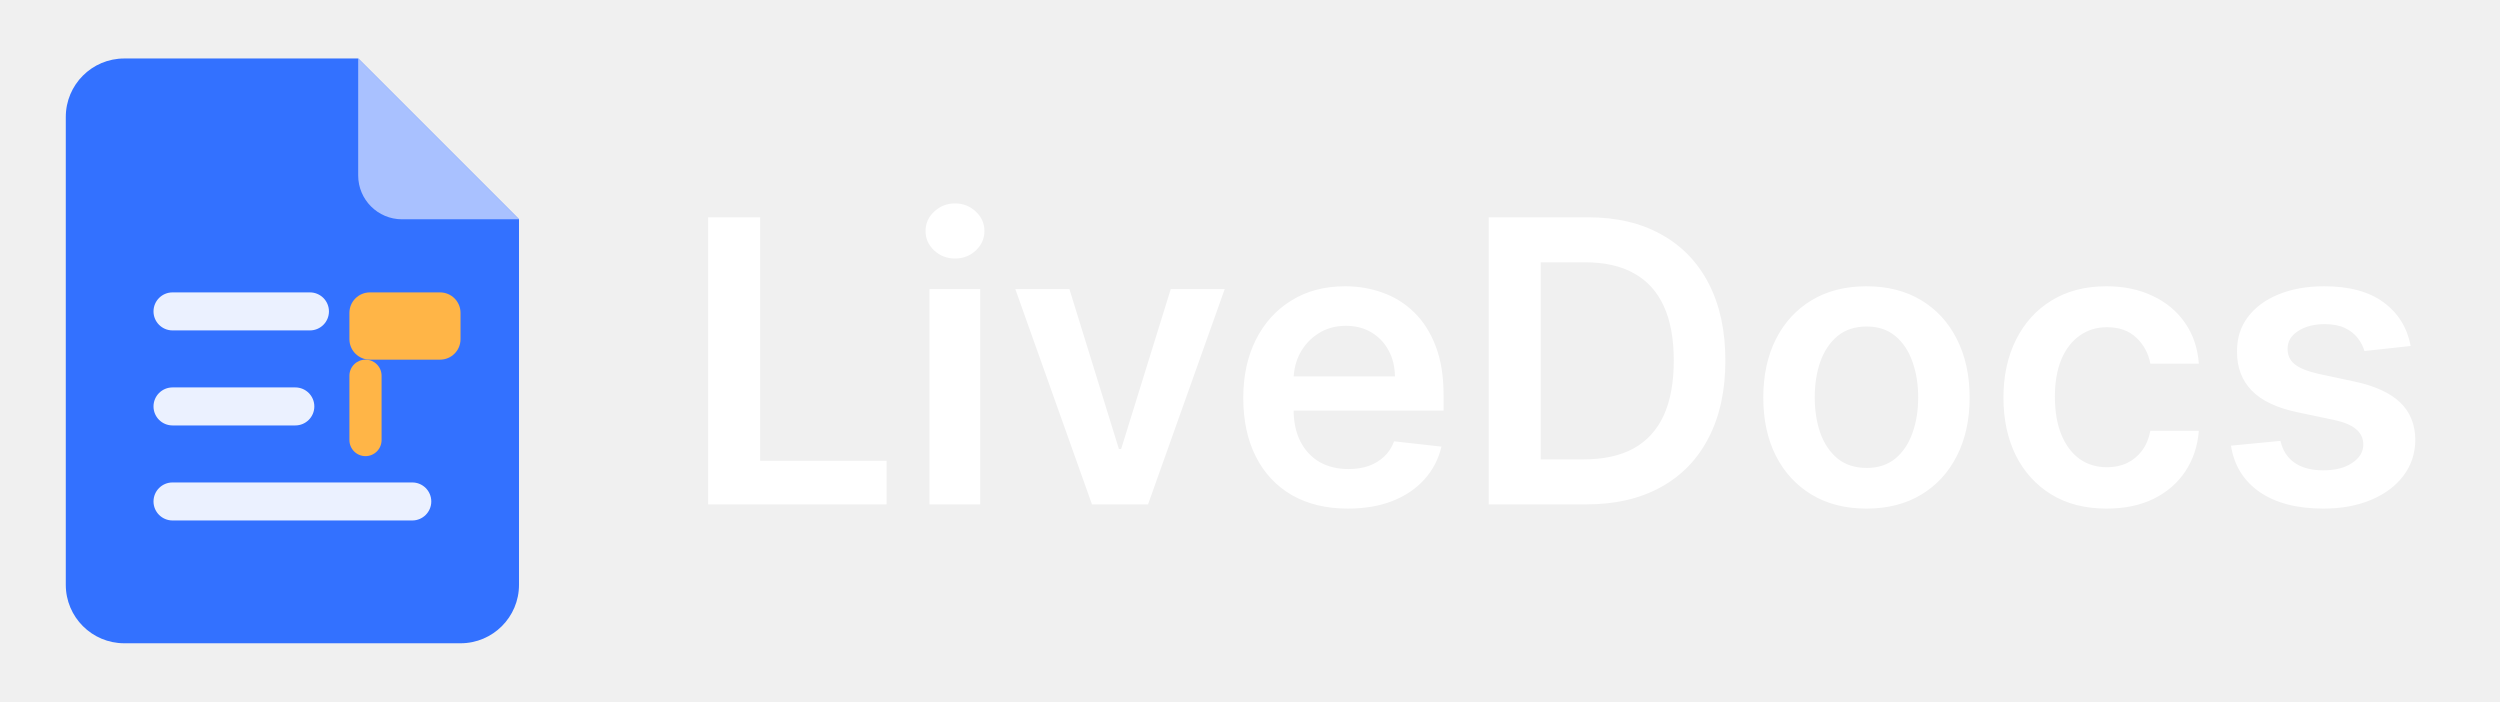
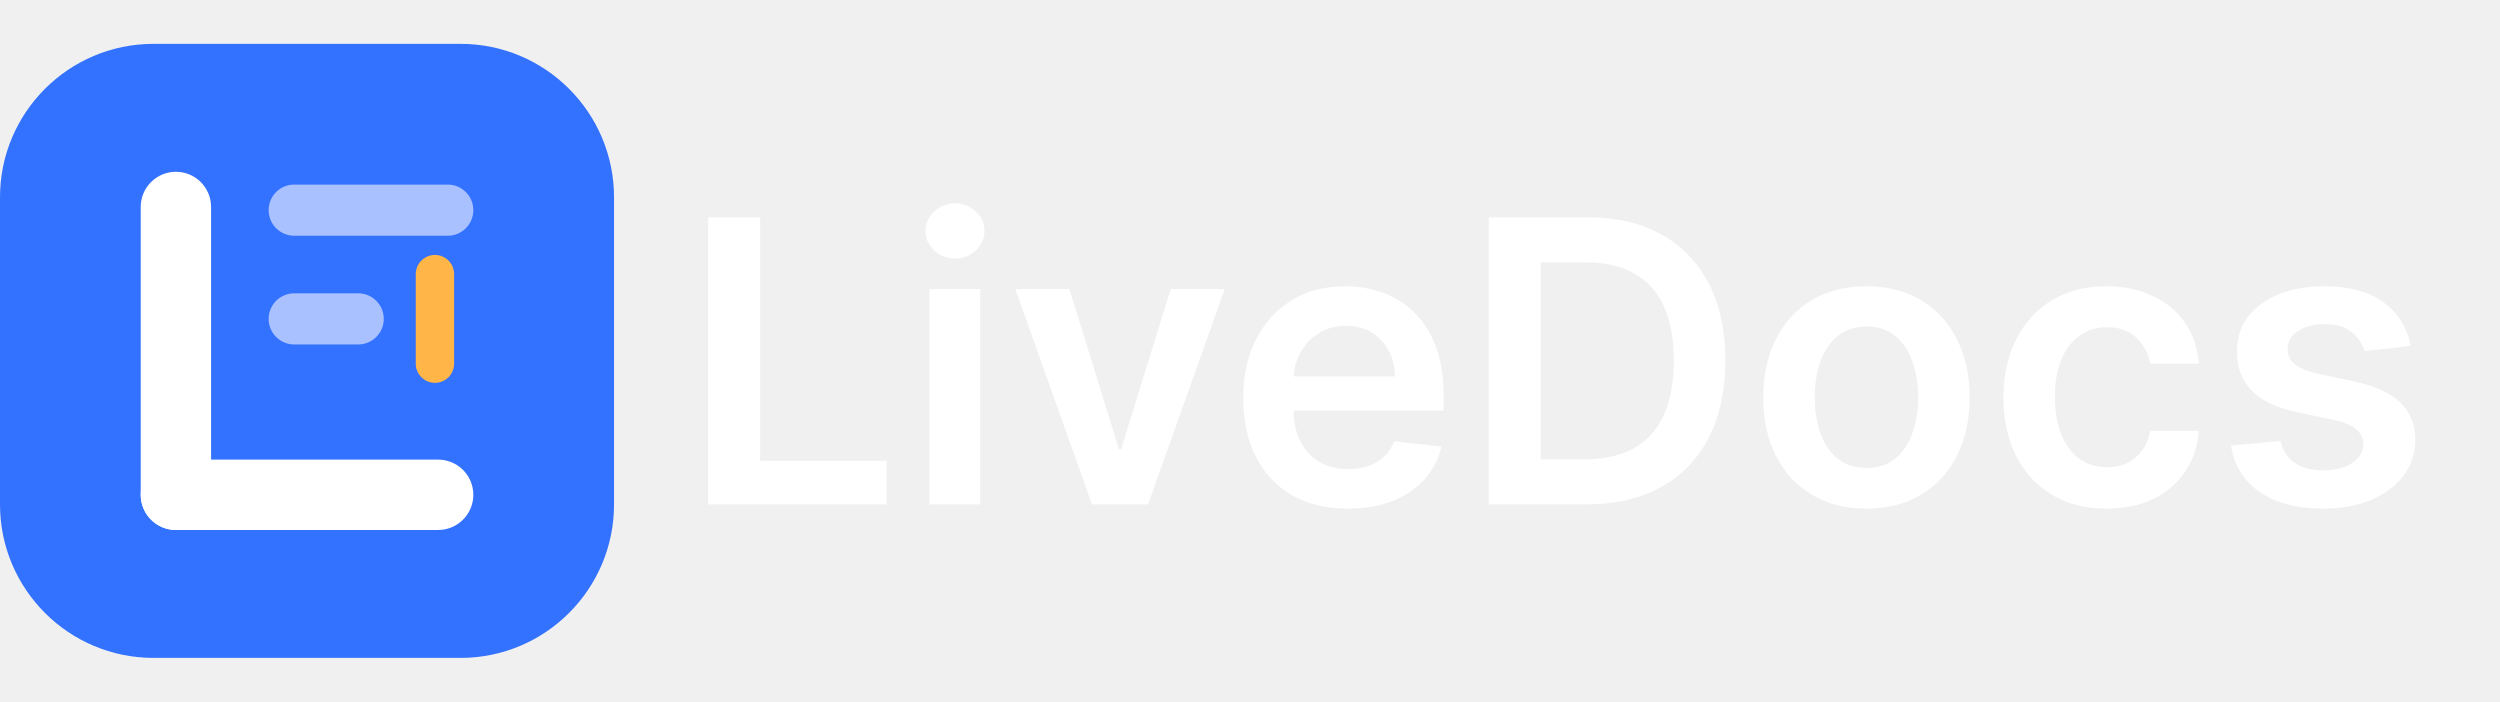
<svg xmlns="http://www.w3.org/2000/svg" width="114" height="32" viewBox="0 0 114 32" fill="none">
-   <svg x="-3" width="32" height="32" viewBox="0 0 48 48">
-     <path fill="#3371FF" d="M13 4h16l11 11v25a4 4 0 0 1-4 4H13a4 4 0 0 1-4-4V8a4 4 0 0 1 4-4z" />
-     <path fill="#A9C1FF" d="M29 4l11 11h-8a3 3 0 0 1-3-3z" />
-     <rect x="15" y="20" width="12" height="2.6" rx="1.3" fill="#fff" fill-opacity=".9" />
-     <rect x="15" y="26.5" width="11" height="2.6" rx="1.3" fill="#fff" fill-opacity=".9" />
-     <rect x="15" y="33" width="19" height="2.6" rx="1.3" fill="#fff" fill-opacity=".9" />
-     <rect x="28.4" y="24.6" width="2.2" height="6.6" rx="1.1" fill="#FFB547" />
-     <rect x="28.4" y="20" width="7.6" height="4.6" rx="1.4" fill="#FFB547" />
+   <svg y="2" width="28" height="28" viewBox="0 0 48 48">
+     <rect width="48" height="48" rx="12" fill="#3371FF" />
+     <rect x="11" y="10" width="5.5" height="28" rx="2.75" fill="#fff" />
+     <rect x="11" y="32.5" width="26" height="5.5" rx="2.75" fill="#fff" />
+     <rect x="21" y="11" width="16" height="4" rx="2" fill="#A9C1FF" />
+     <rect x="21" y="19.5" width="9" height="4" rx="2" fill="#A9C1FF" />
+     <rect x="32.5" y="16.5" width="3" height="10" rx="1.5" fill="#FFB547" />
  </svg>
  <path d="M32.291 23V9.909H34.663V21.012H40.428V23H32.291ZM42.384 23V13.182H44.698V23H42.384ZM43.548 11.788C43.181 11.788 42.866 11.667 42.602 11.424C42.337 11.177 42.205 10.881 42.205 10.536C42.205 10.186 42.337 9.89 42.602 9.647C42.866 9.4 43.181 9.276 43.548 9.276C43.918 9.276 44.234 9.4 44.494 9.647C44.758 9.89 44.89 10.186 44.89 10.536C44.89 10.881 44.758 11.177 44.494 11.424C44.234 11.667 43.918 11.788 43.548 11.788ZM55.847 13.182L52.351 23H49.794L46.298 13.182H48.765L51.022 20.475H51.124L53.386 13.182H55.847ZM61.461 23.192C60.477 23.192 59.627 22.987 58.911 22.578C58.199 22.165 57.652 21.581 57.268 20.827C56.885 20.068 56.693 19.175 56.693 18.148C56.693 17.139 56.885 16.252 57.268 15.489C57.656 14.722 58.197 14.126 58.892 13.7C59.586 13.269 60.402 13.054 61.34 13.054C61.945 13.054 62.516 13.152 63.053 13.348C63.594 13.54 64.071 13.838 64.485 14.243C64.902 14.648 65.231 15.163 65.469 15.79C65.708 16.412 65.827 17.153 65.827 18.014V18.724H57.779V17.164H63.609C63.605 16.721 63.509 16.327 63.321 15.982C63.134 15.632 62.872 15.357 62.535 15.157C62.203 14.957 61.815 14.857 61.372 14.857C60.899 14.857 60.483 14.972 60.125 15.202C59.767 15.428 59.488 15.726 59.288 16.097C59.092 16.463 58.992 16.866 58.988 17.305V18.666C58.988 19.237 59.092 19.727 59.301 20.136C59.51 20.541 59.801 20.852 60.176 21.07C60.551 21.283 60.99 21.389 61.493 21.389C61.83 21.389 62.135 21.342 62.407 21.249C62.68 21.151 62.916 21.008 63.117 20.82C63.317 20.633 63.468 20.401 63.571 20.124L65.731 20.366C65.595 20.938 65.335 21.436 64.951 21.862C64.572 22.284 64.086 22.612 63.494 22.847C62.902 23.077 62.224 23.192 61.461 23.192ZM72.323 23H67.887V9.909H72.412C73.712 9.909 74.829 10.171 75.762 10.695C76.699 11.215 77.42 11.963 77.922 12.939C78.425 13.915 78.677 15.082 78.677 16.442C78.677 17.805 78.423 18.977 77.916 19.957C77.413 20.938 76.687 21.69 75.736 22.214C74.79 22.738 73.653 23 72.323 23ZM70.258 20.948H72.208C73.12 20.948 73.88 20.782 74.49 20.45C75.099 20.113 75.557 19.612 75.864 18.947C76.171 18.278 76.324 17.443 76.324 16.442C76.324 15.44 76.171 14.609 75.864 13.949C75.557 13.284 75.103 12.788 74.503 12.46C73.906 12.127 73.165 11.961 72.278 11.961H70.258V20.948ZM85.11 23.192C84.151 23.192 83.32 22.981 82.617 22.559C81.914 22.137 81.369 21.547 80.981 20.788C80.597 20.03 80.406 19.143 80.406 18.129C80.406 17.115 80.597 16.227 80.981 15.464C81.369 14.701 81.914 14.109 82.617 13.687C83.32 13.265 84.151 13.054 85.11 13.054C86.069 13.054 86.9 13.265 87.603 13.687C88.306 14.109 88.85 14.701 89.233 15.464C89.621 16.227 89.815 17.115 89.815 18.129C89.815 19.143 89.621 20.03 89.233 20.788C88.85 21.547 88.306 22.137 87.603 22.559C86.9 22.981 86.069 23.192 85.11 23.192ZM85.123 21.338C85.643 21.338 86.078 21.195 86.427 20.91C86.776 20.62 87.036 20.232 87.207 19.746C87.382 19.261 87.469 18.72 87.469 18.123C87.469 17.522 87.382 16.979 87.207 16.493C87.036 16.003 86.776 15.613 86.427 15.323C86.078 15.033 85.643 14.889 85.123 14.889C84.59 14.889 84.147 15.033 83.793 15.323C83.444 15.613 83.182 16.003 83.007 16.493C82.837 16.979 82.752 17.522 82.752 18.123C82.752 18.72 82.837 19.261 83.007 19.746C83.182 20.232 83.444 20.62 83.793 20.91C84.147 21.195 84.59 21.338 85.123 21.338ZM96.061 23.192C95.081 23.192 94.24 22.977 93.537 22.546C92.838 22.116 92.299 21.521 91.919 20.763C91.544 20 91.357 19.122 91.357 18.129C91.357 17.132 91.549 16.252 91.932 15.489C92.316 14.722 92.857 14.126 93.556 13.7C94.259 13.269 95.09 13.054 96.049 13.054C96.846 13.054 97.551 13.201 98.164 13.495C98.782 13.785 99.275 14.196 99.641 14.729C100.007 15.257 100.216 15.875 100.267 16.582H98.056C97.966 16.109 97.753 15.715 97.416 15.4C97.084 15.08 96.639 14.921 96.081 14.921C95.608 14.921 95.192 15.048 94.834 15.304C94.476 15.555 94.197 15.918 93.997 16.391C93.801 16.864 93.703 17.43 93.703 18.091C93.703 18.76 93.801 19.335 93.997 19.817C94.193 20.294 94.468 20.663 94.821 20.923C95.179 21.178 95.599 21.306 96.081 21.306C96.421 21.306 96.726 21.242 96.995 21.114C97.267 20.982 97.495 20.793 97.679 20.546C97.862 20.298 97.988 19.998 98.056 19.644H100.267C100.212 20.339 100.007 20.954 99.654 21.491C99.3 22.024 98.819 22.442 98.209 22.744C97.6 23.043 96.884 23.192 96.061 23.192ZM109.927 15.777L107.818 16.007C107.758 15.794 107.654 15.594 107.505 15.406C107.36 15.219 107.164 15.068 106.917 14.952C106.67 14.837 106.367 14.78 106.009 14.78C105.528 14.78 105.123 14.884 104.795 15.093C104.471 15.302 104.311 15.572 104.315 15.905C104.311 16.19 104.415 16.423 104.628 16.602C104.846 16.78 105.204 16.928 105.702 17.043L107.377 17.401C108.306 17.601 108.996 17.918 109.448 18.353C109.904 18.788 110.134 19.357 110.138 20.06C110.134 20.678 109.953 21.223 109.595 21.696C109.241 22.165 108.749 22.531 108.118 22.796C107.488 23.06 106.763 23.192 105.945 23.192C104.743 23.192 103.776 22.94 103.043 22.438C102.31 21.93 101.873 21.225 101.733 20.322L103.989 20.104C104.091 20.548 104.309 20.882 104.641 21.108C104.974 21.334 105.406 21.447 105.939 21.447C106.488 21.447 106.93 21.334 107.262 21.108C107.599 20.882 107.767 20.603 107.767 20.271C107.767 19.989 107.658 19.757 107.441 19.574C107.228 19.391 106.895 19.25 106.444 19.152L104.769 18.8C103.827 18.604 103.131 18.274 102.679 17.81C102.227 17.341 102.003 16.749 102.008 16.033C102.003 15.428 102.167 14.903 102.5 14.46C102.836 14.013 103.303 13.668 103.9 13.425C104.501 13.178 105.193 13.054 105.977 13.054C107.128 13.054 108.033 13.299 108.694 13.789C109.358 14.279 109.77 14.942 109.927 15.777Z" fill="white" />
</svg>
